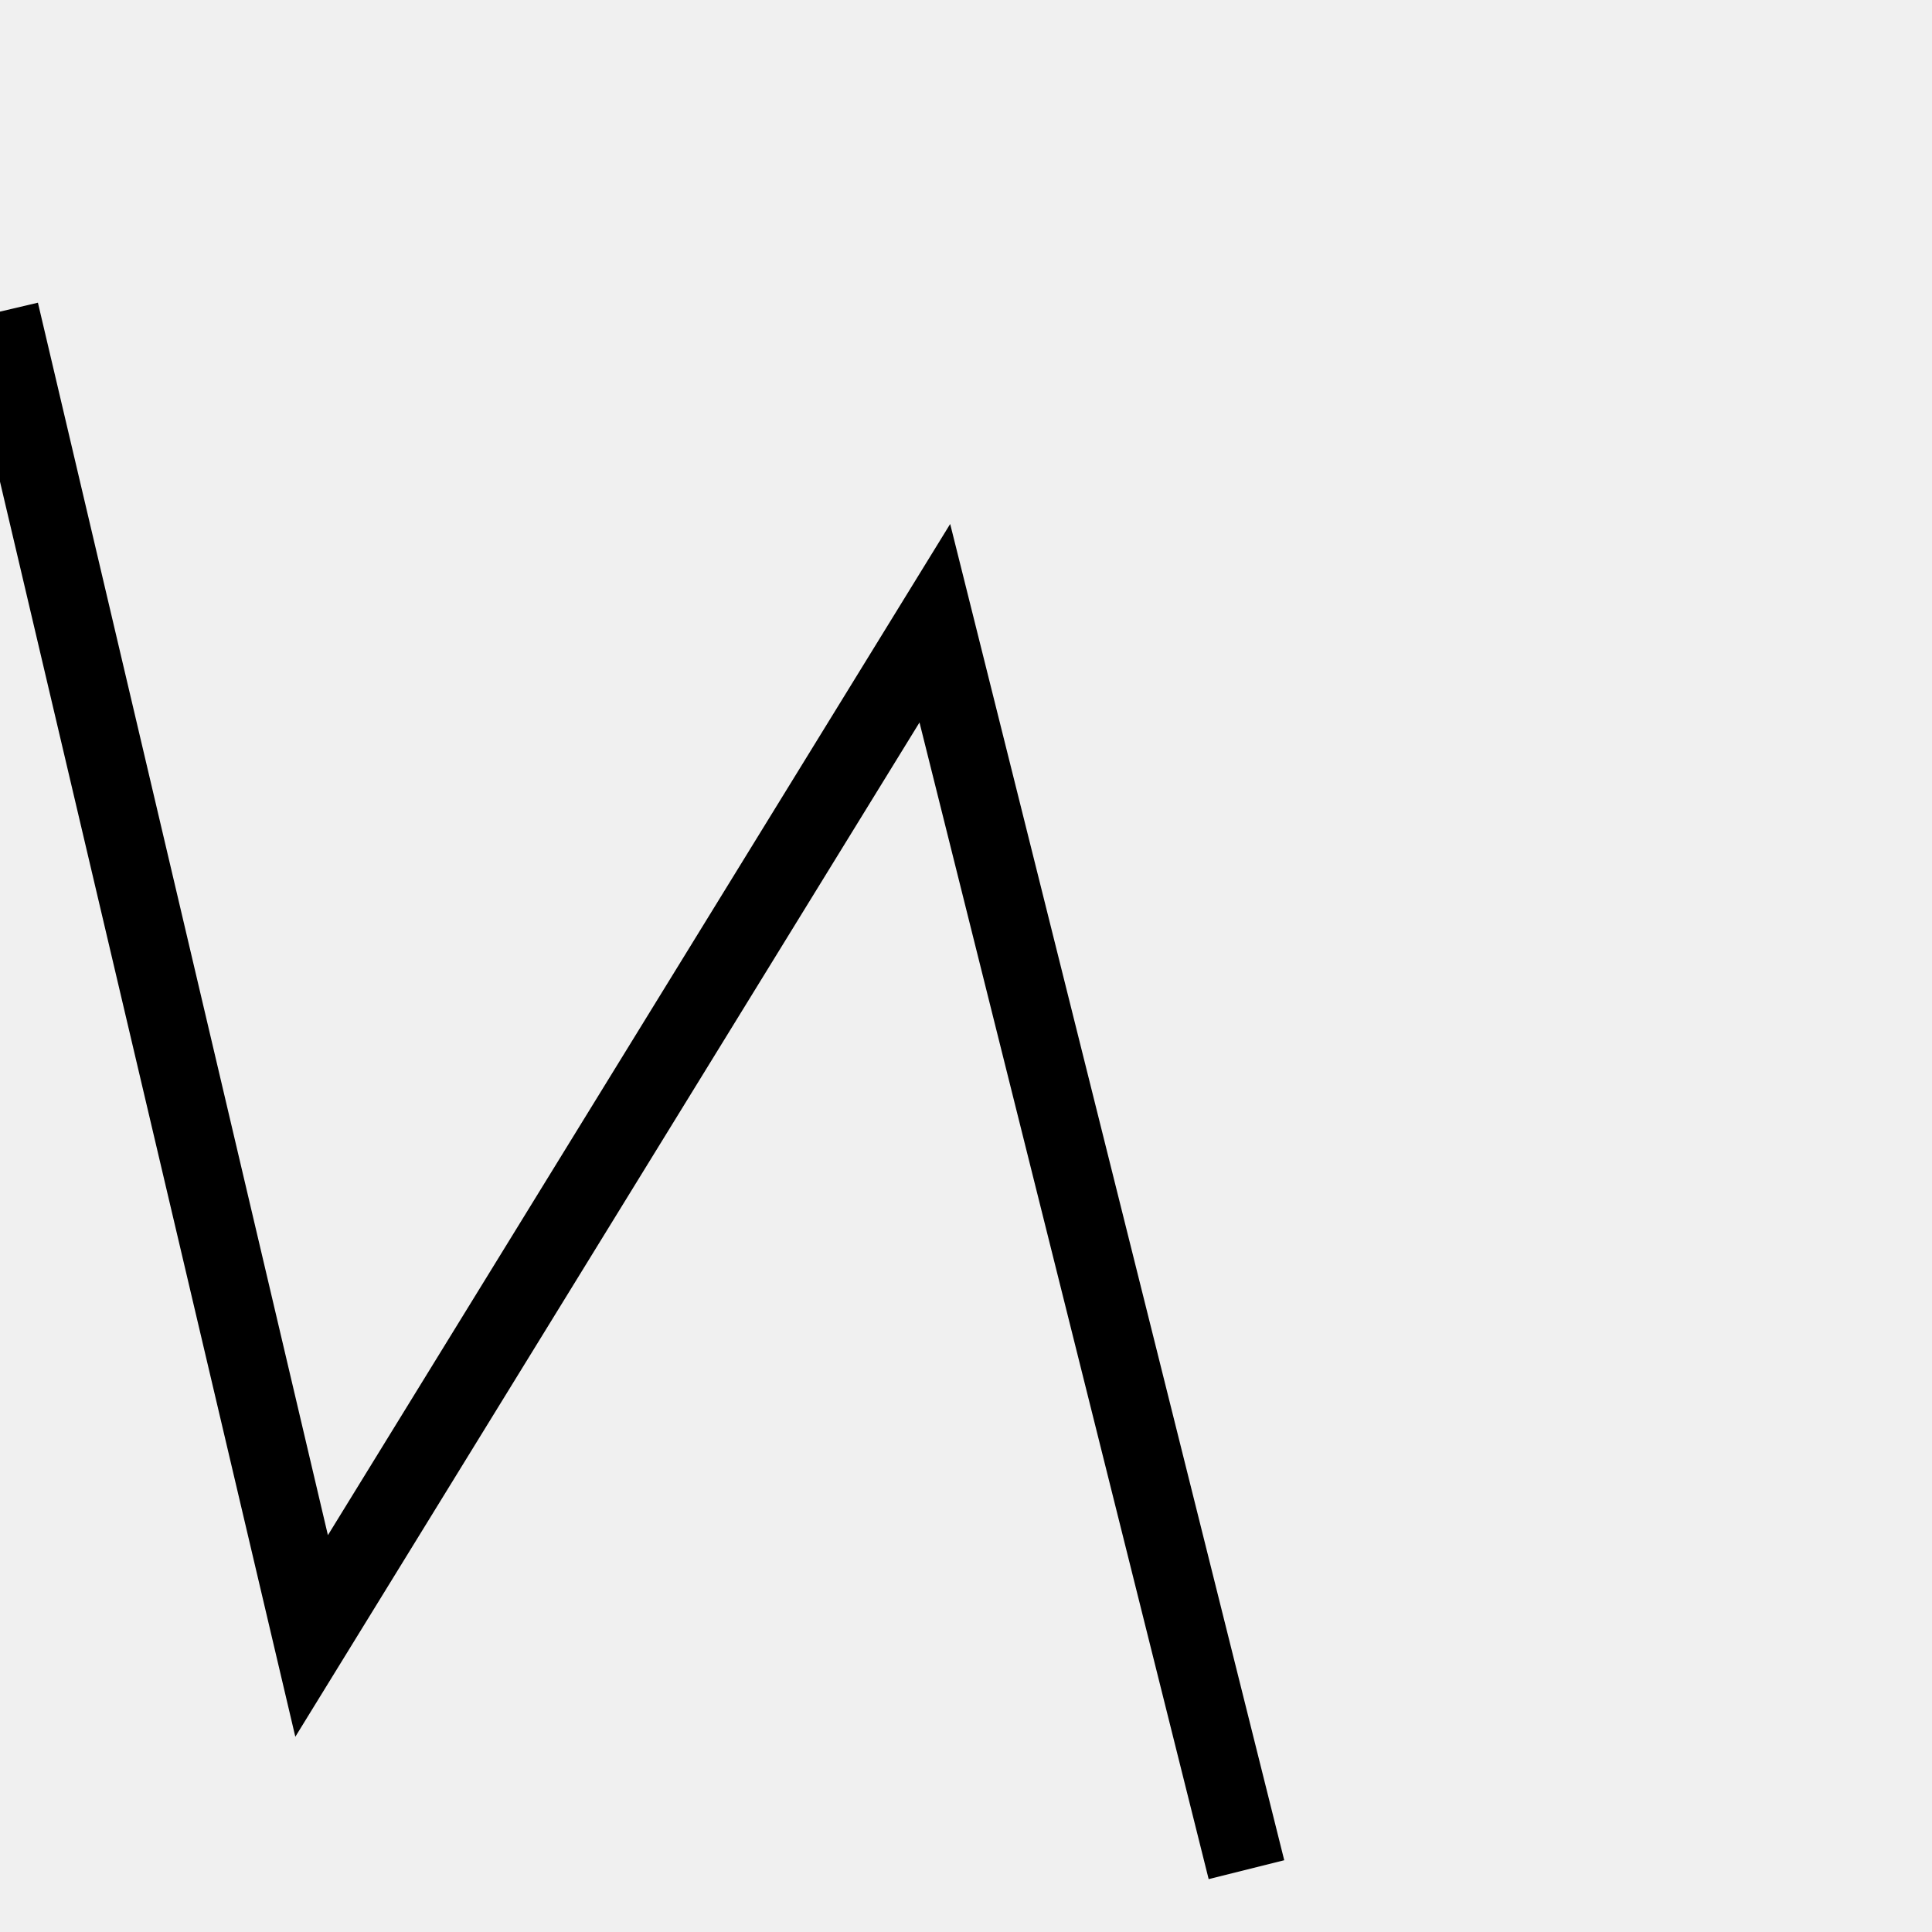
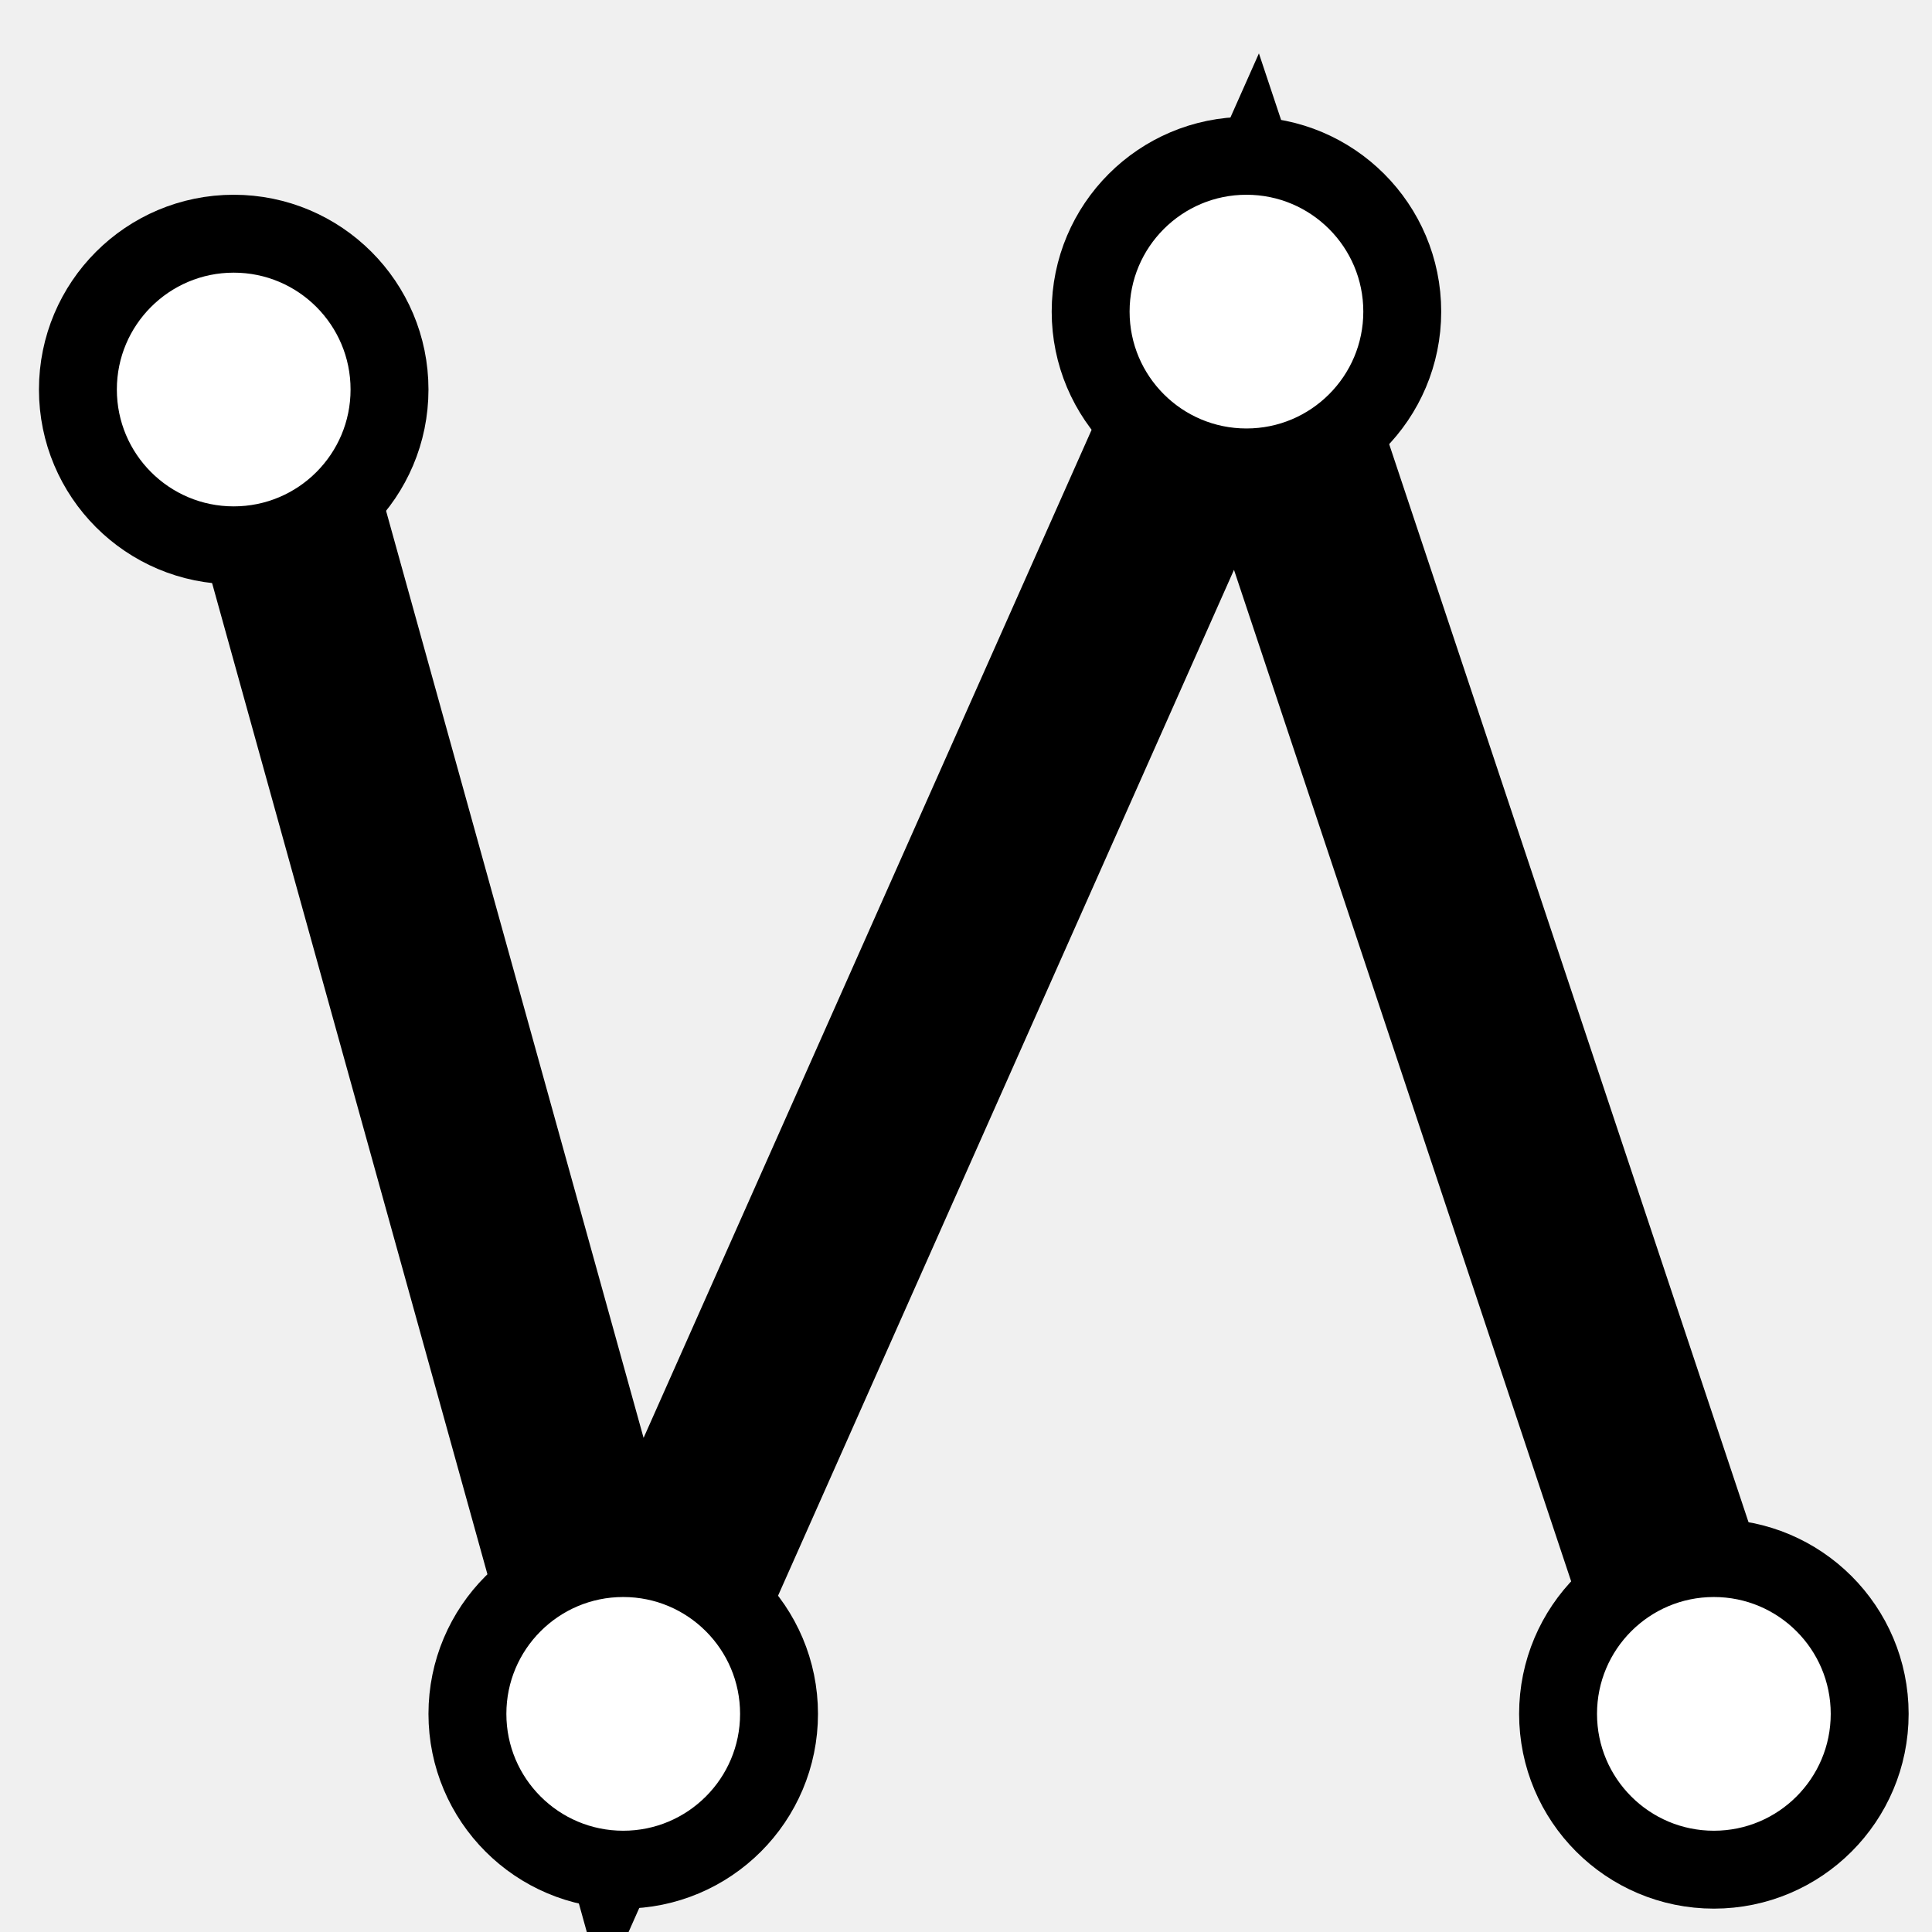
<svg xmlns="http://www.w3.org/2000/svg" viewBox="0 0 24 24" width="24" height="24" class="svg_icon">
  <svg viewBox="0 0 124 124">
-     <defs>
-       <linearGradient y2="1" x2="1" y1="0.281" x1="0.336" id="svg_4">
-         <stop stop-opacity="1" stop-color="#ffffff" offset="0" />
-         <stop stop-opacity="1" stop-color="#33a533" offset="1" />
-       </linearGradient>
-     </defs>
-     <polyline points="00,20 20,105 60,40 80,120" style="fill:none;stroke:black;stroke-width:5" />
+     <polyline points="15,20 40,110 80,20 110,110" style="fill:none;stroke:black;stroke-width:12" />
+     <circle cx="15" cy="25" r="10" style="fill:white;stroke:black;stroke-width:5" />
+     <circle cx="40" cy="110" r="10" style="fill:white;stroke:black;stroke-width:5" />
+     <circle cx="80" cy="20" r="10" style="fill:white;stroke:black;stroke-width:5" />
+     <circle cx="110" cy="110" r="10" style="fill:white;stroke:black;stroke-width:5" />
  </svg>
</svg>
